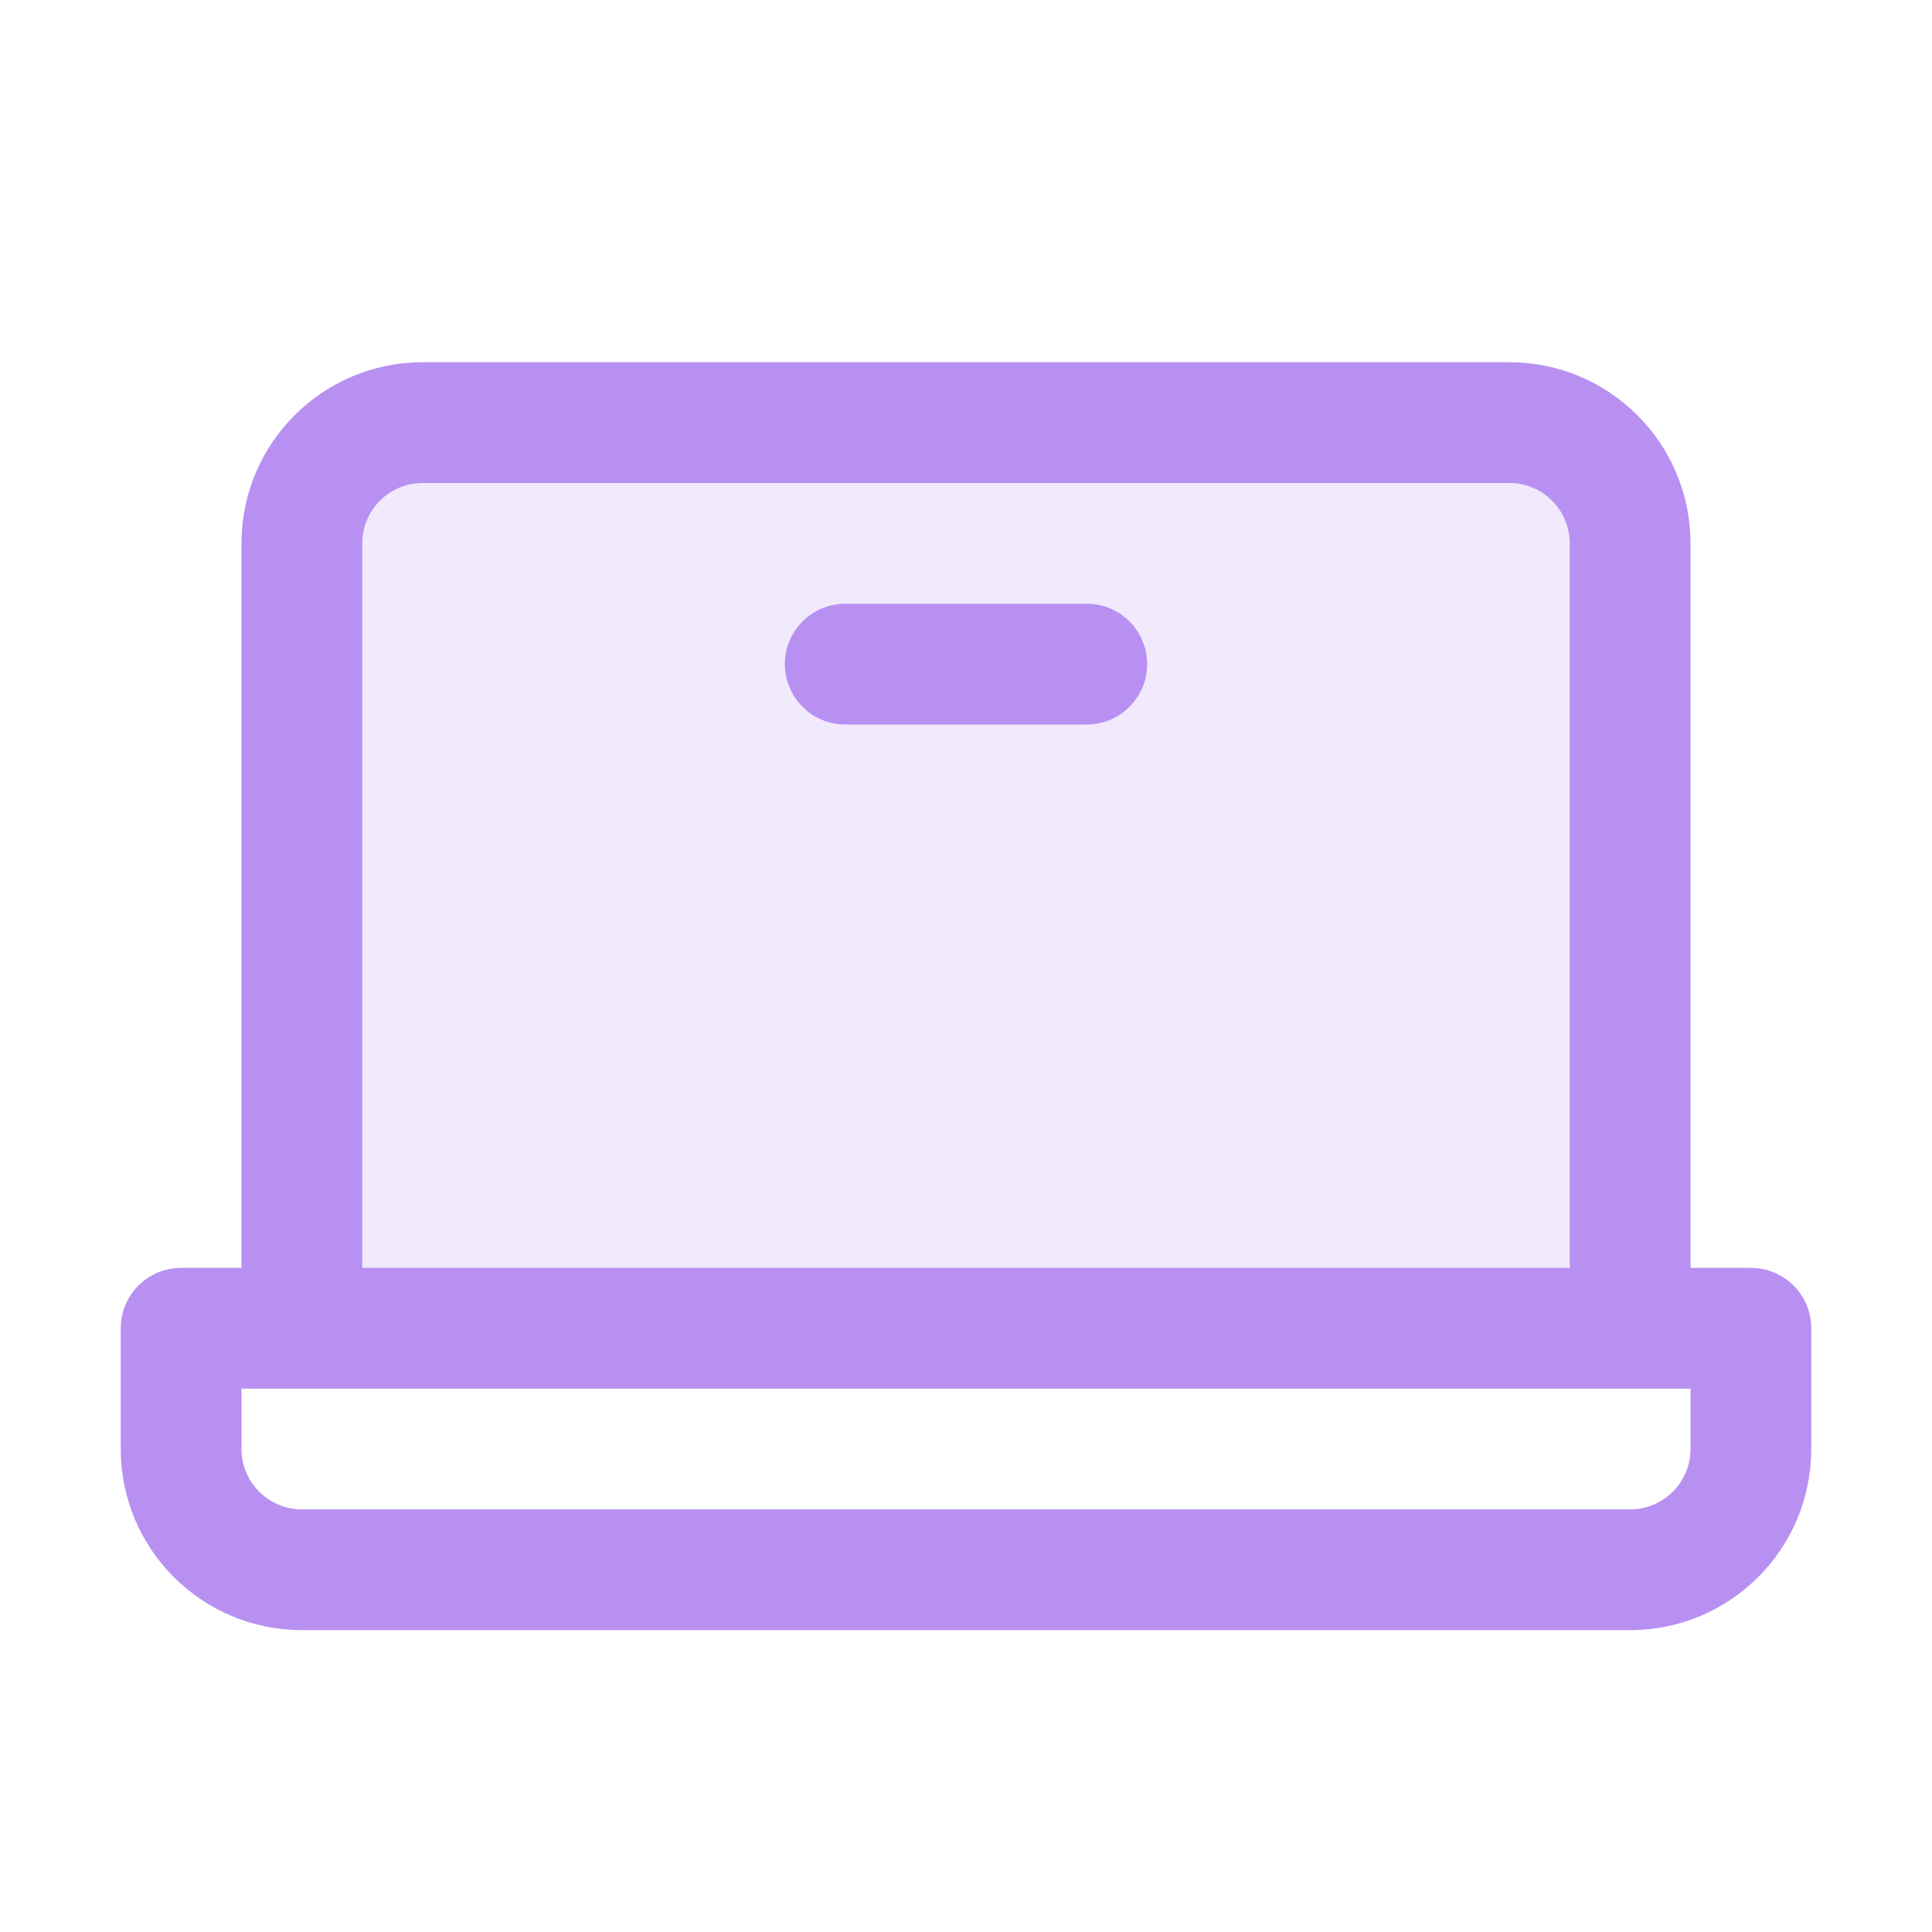
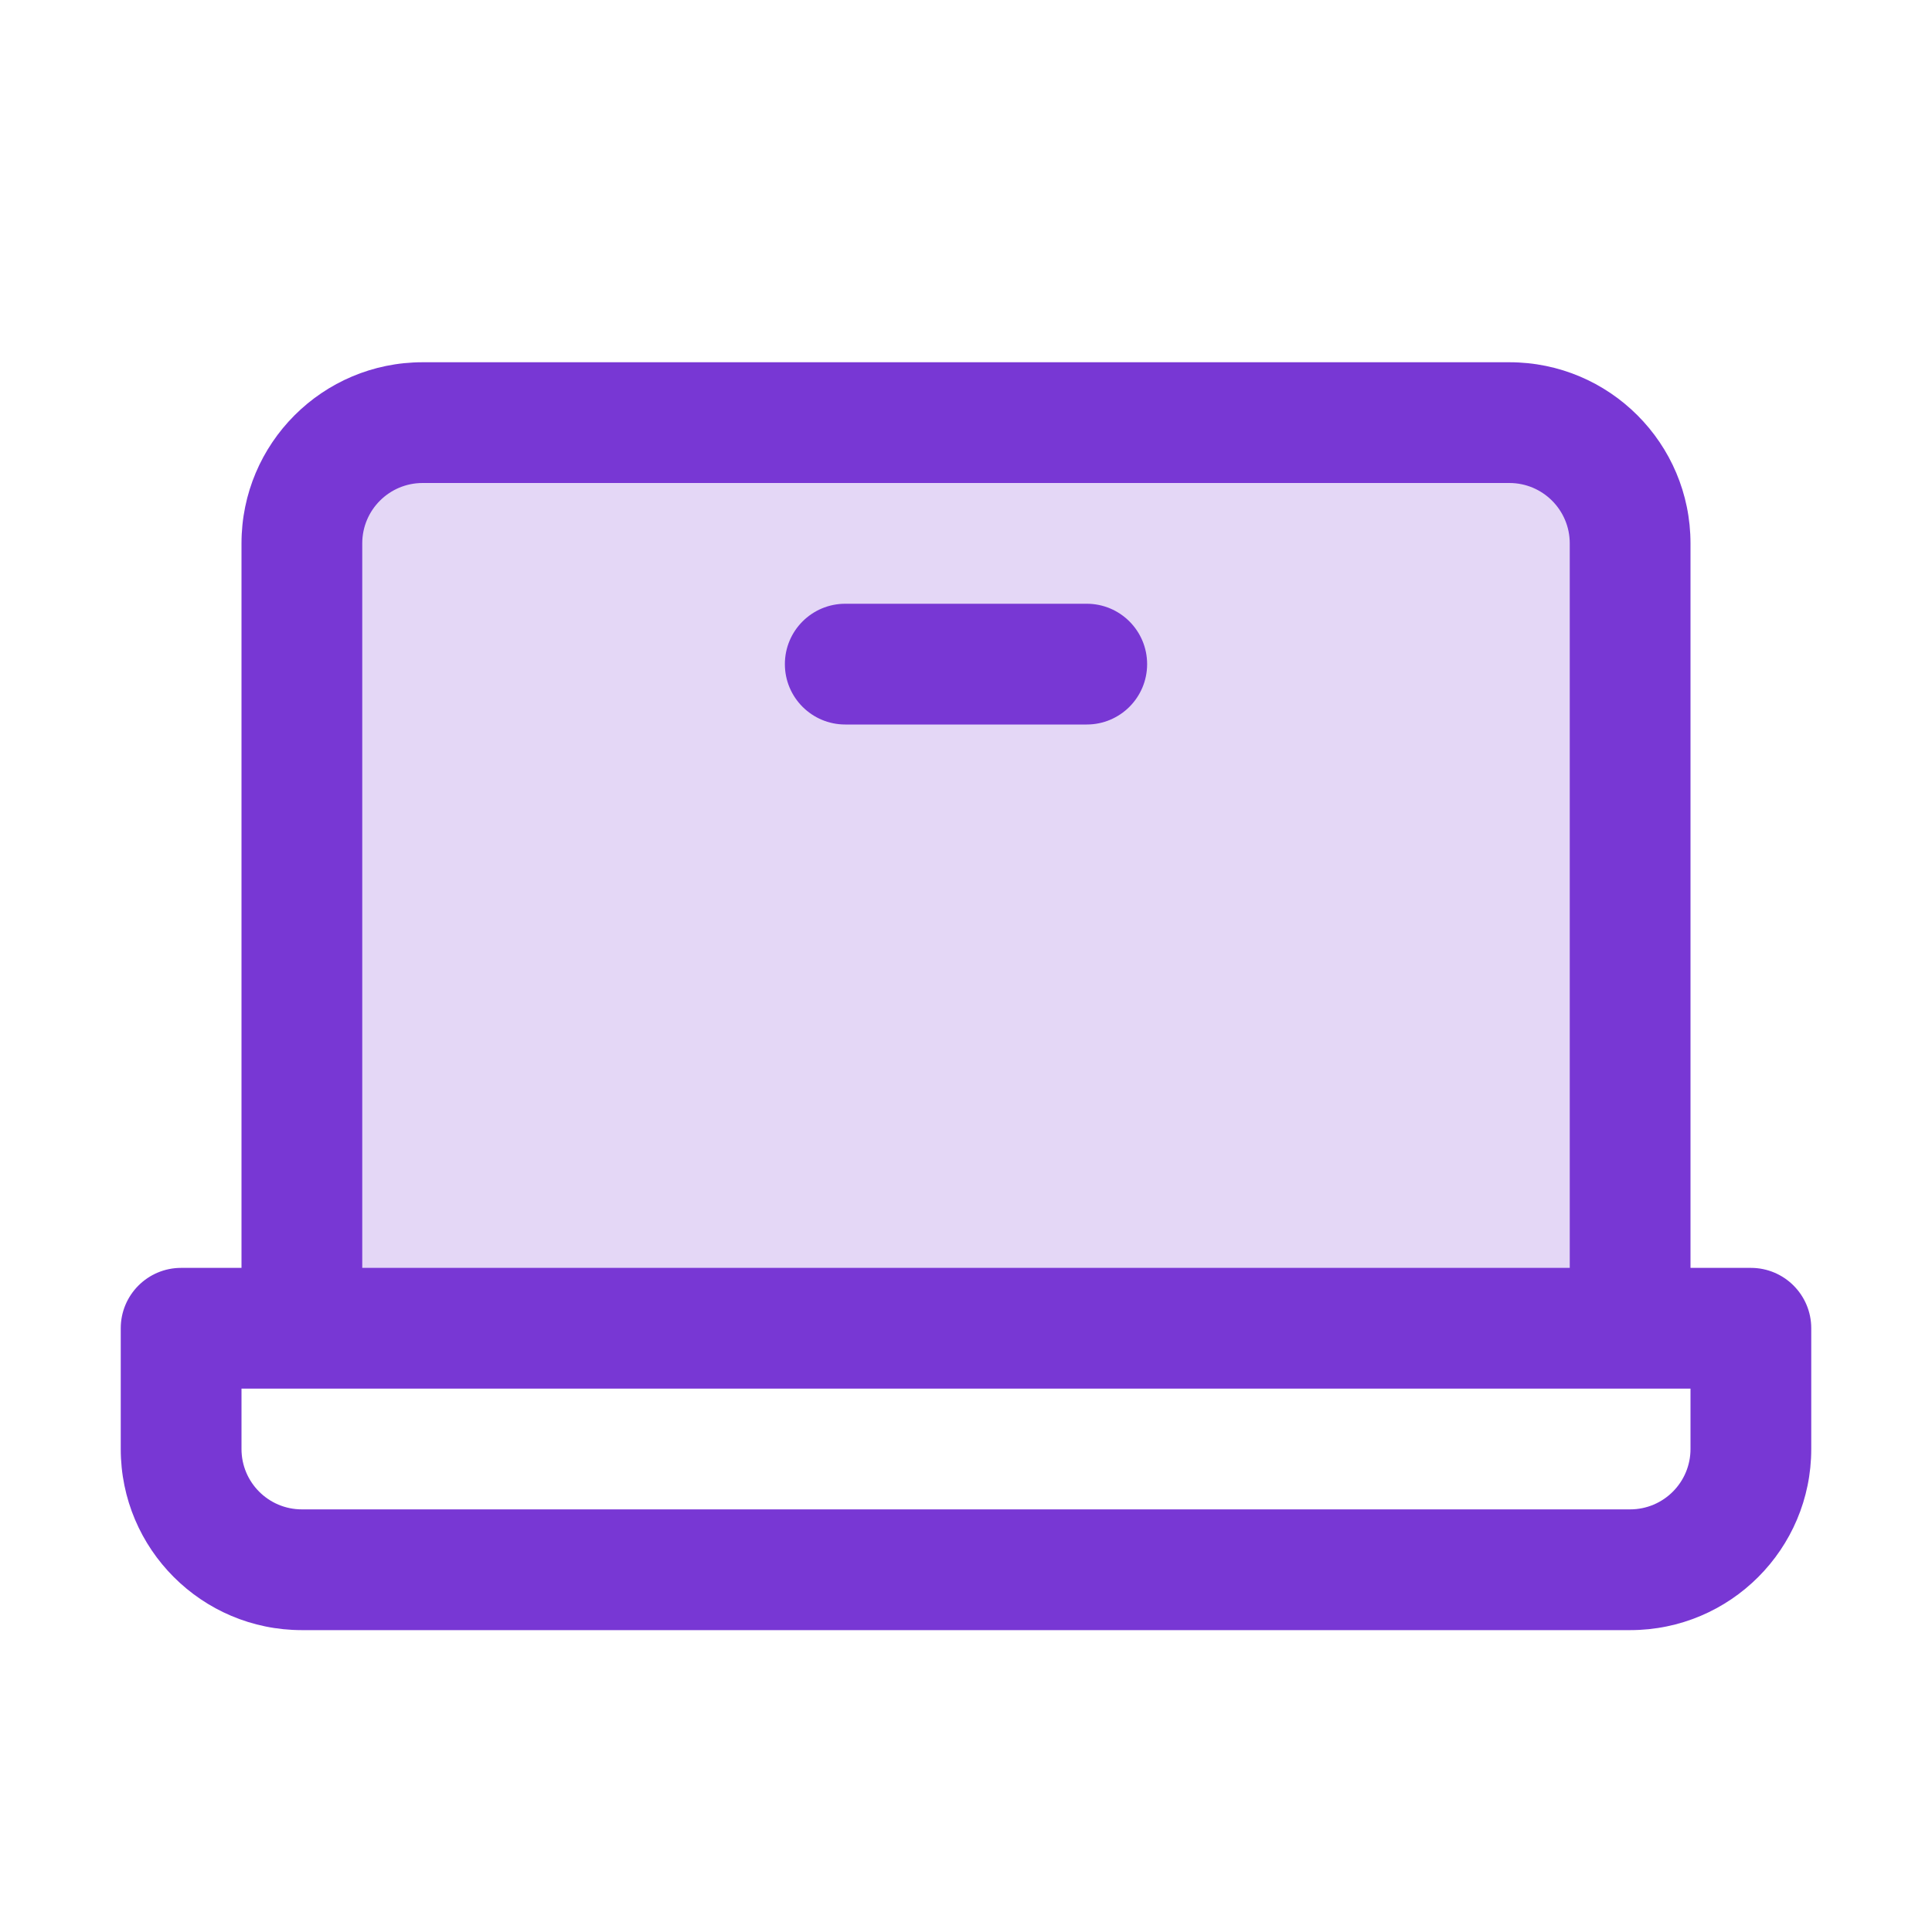
- <svg xmlns="http://www.w3.org/2000/svg" viewBox="0 0 256 256" fill="#b890f2">
+ <svg xmlns="http://www.w3.org/2000/svg" viewBox="0 0 256 256" fill="#7837d4">
  <path d="M216,72V176H40V72A16,16,0,0,1,56,56H200A16,16,0,0,1,216,72Z" opacity="0.2" />
  <path d="M232,168h-8V72a24,24,0,0,0-24-24H56A24,24,0,0,0,32,72v96H24a8,8,0,0,0-8,8v16a24,24,0,0,0,24,24H216a24,24,0,0,0,24-24V176A8,8,0,0,0,232,168ZM48,72a8,8,0,0,1,8-8H200a8,8,0,0,1,8,8v96H48ZM224,192a8,8,0,0,1-8,8H40a8,8,0,0,1-8-8v-8H224ZM152,88a8,8,0,0,1-8,8H112a8,8,0,0,1,0-16h32A8,8,0,0,1,152,88Z" />
</svg>
